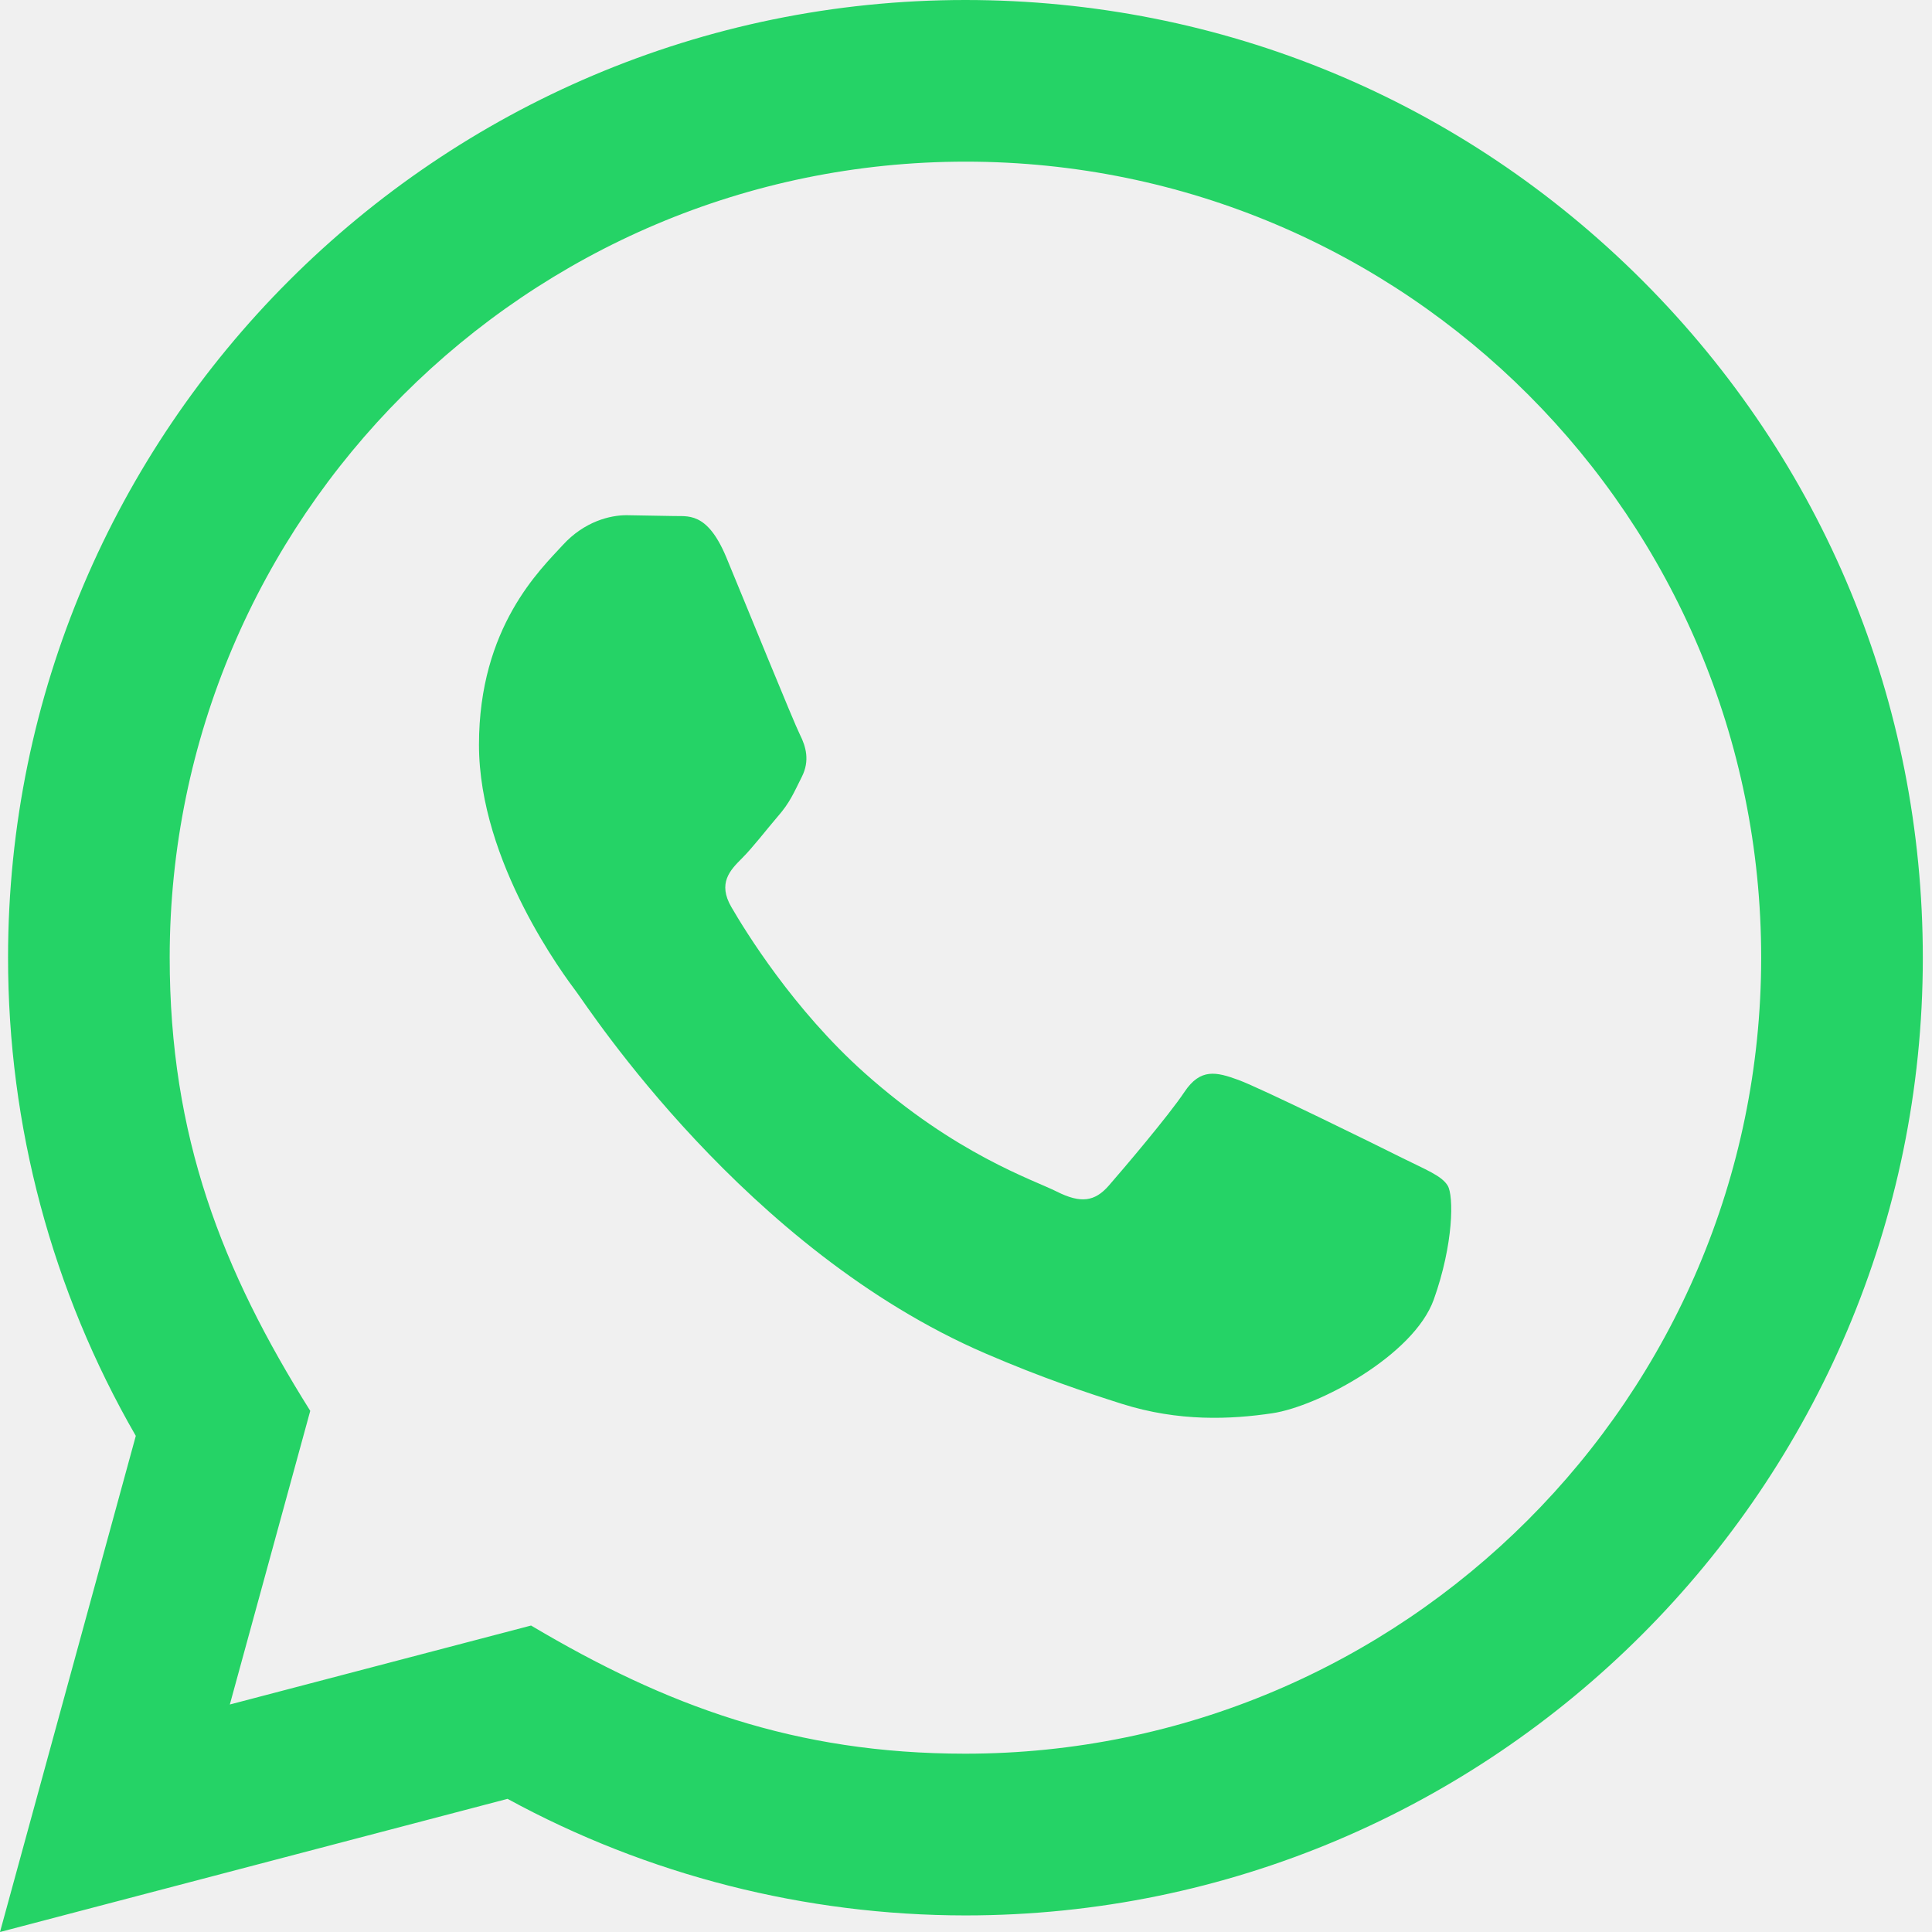
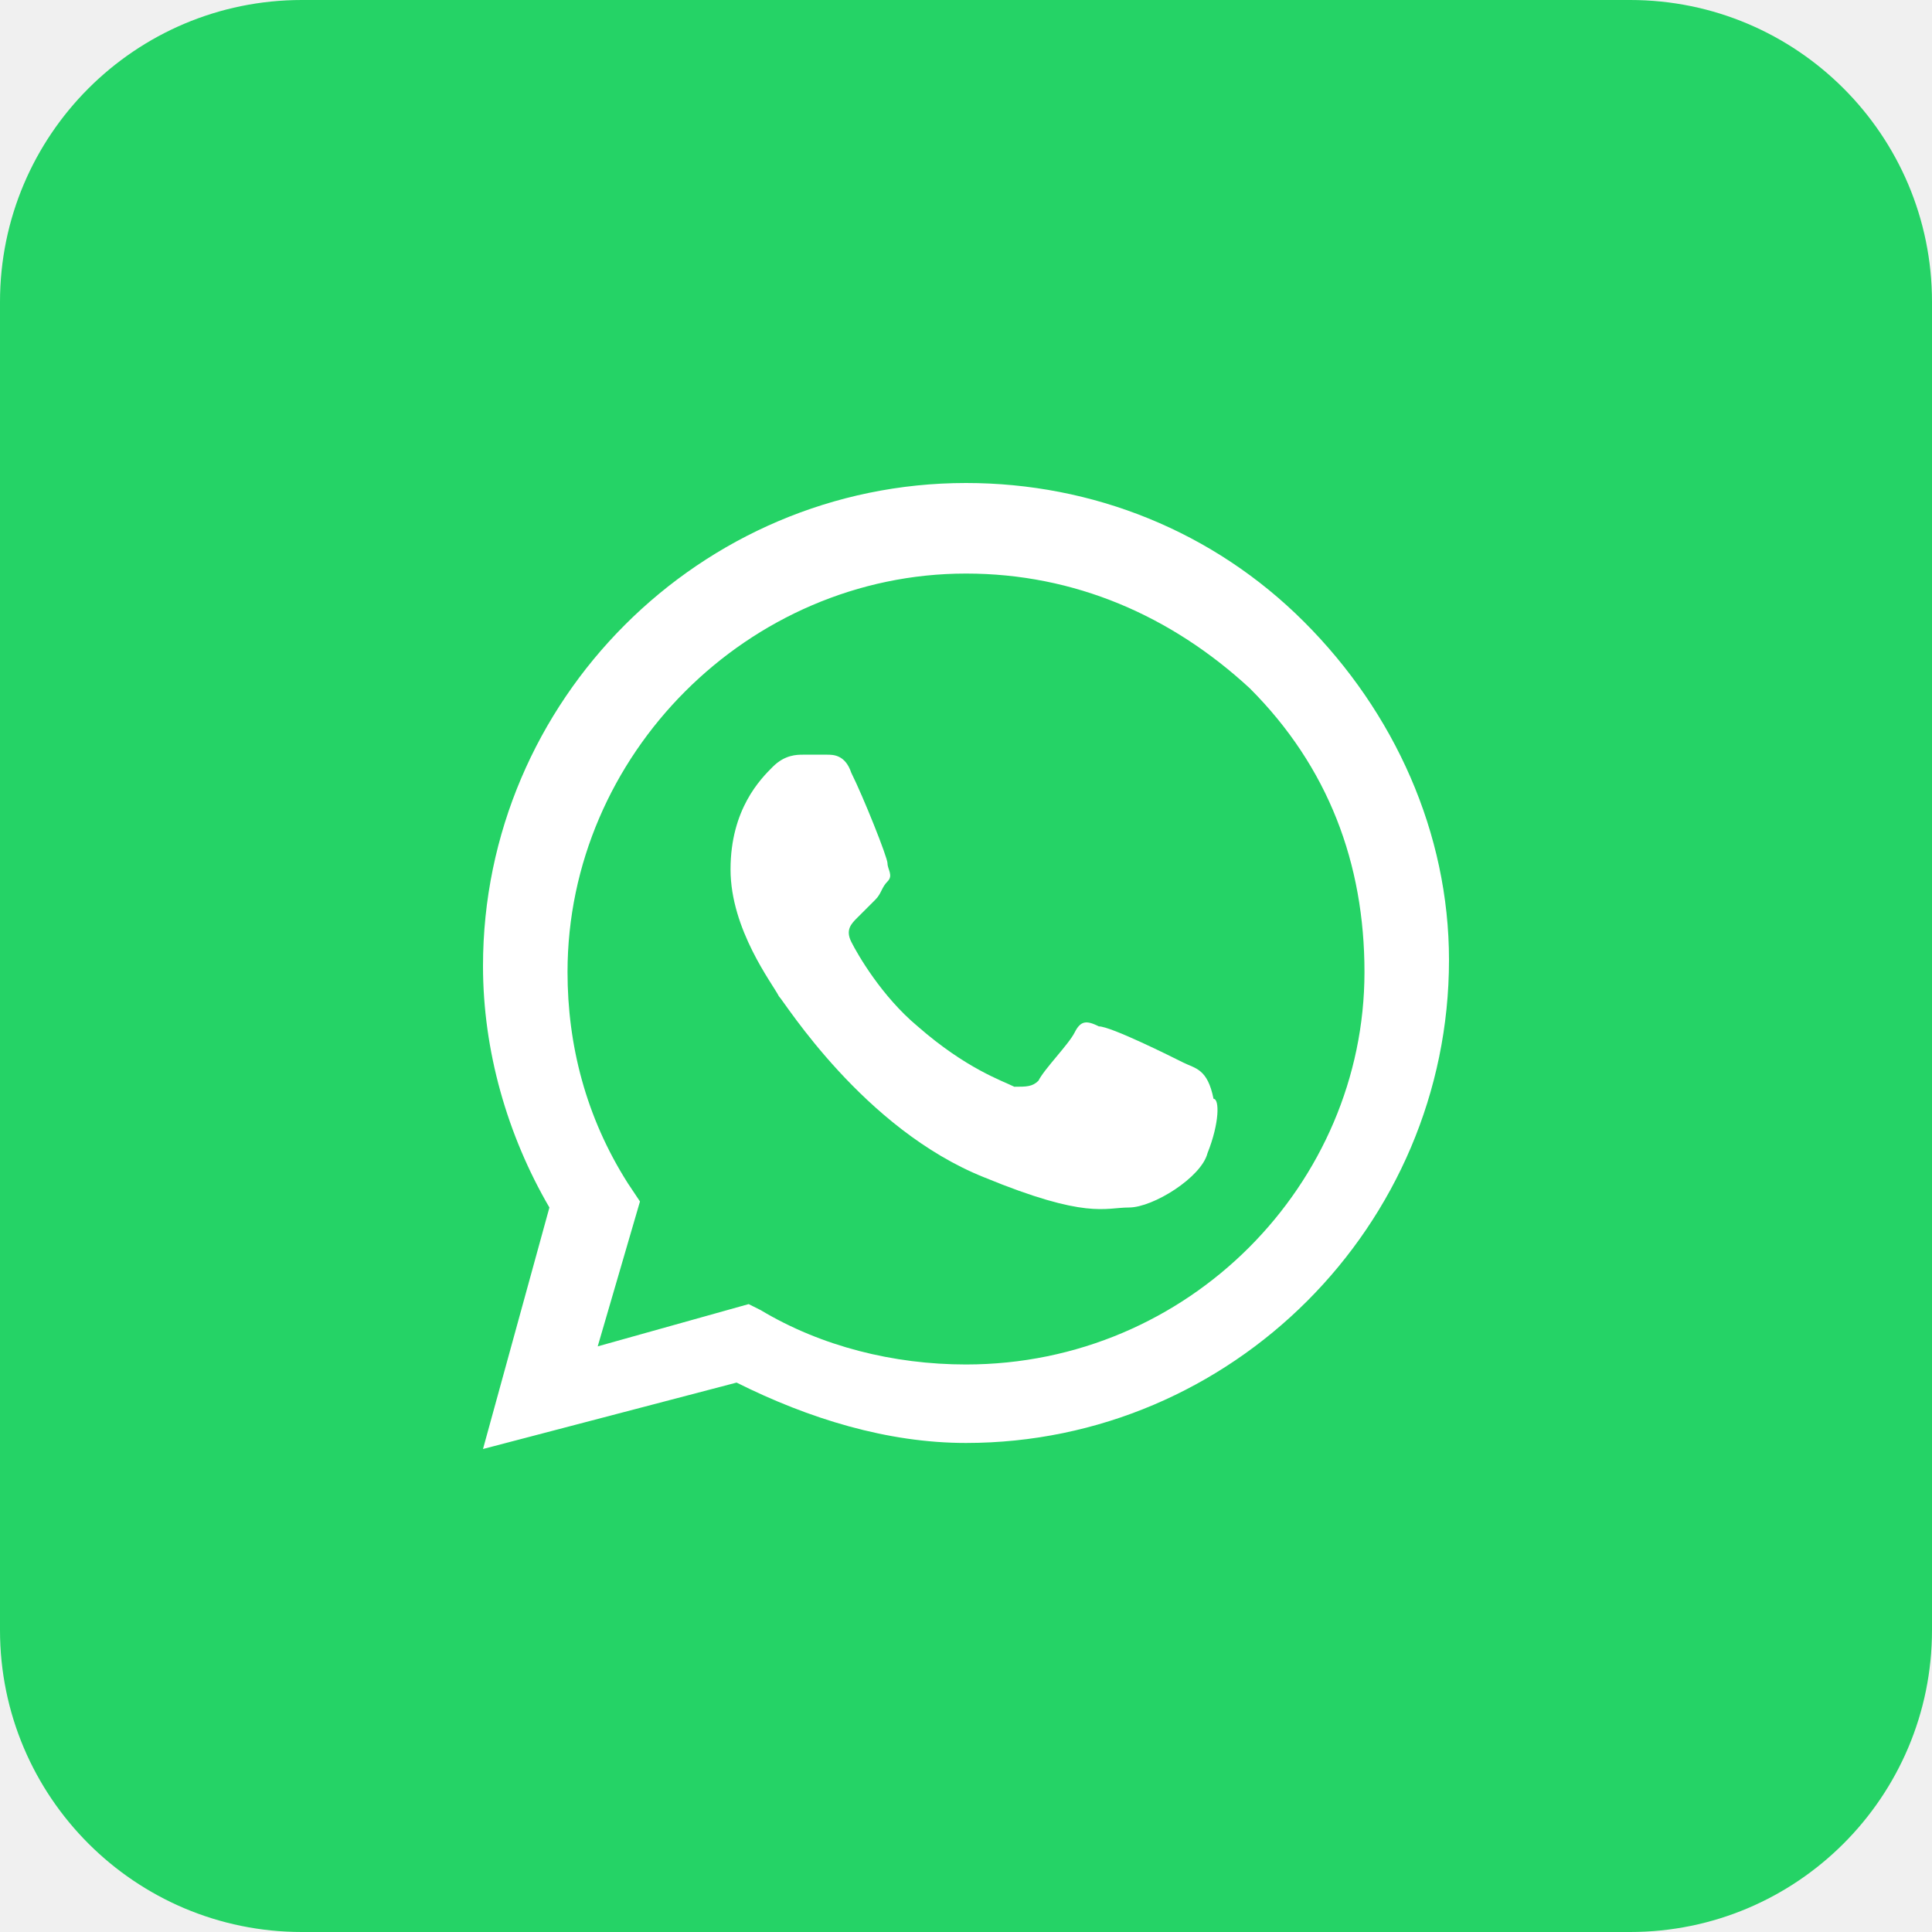
- <svg xmlns="http://www.w3.org/2000/svg" width="48" height="48" viewBox="0 0 48 48" fill="none">
-   <path d="M0 48L3.374 35.674C1.292 32.066 0.198 27.976 0.2 23.782C0.206 10.67 10.876 0 23.986 0C30.348 0.002 36.32 2.48 40.812 6.976C45.302 11.472 47.774 17.448 47.772 23.804C47.766 36.918 37.096 47.588 23.986 47.588C20.006 47.586 16.084 46.588 12.61 44.692L0 48ZM13.194 40.386C16.546 42.376 19.746 43.568 23.978 43.57C34.874 43.57 43.75 34.702 43.756 23.8C43.76 12.876 34.926 4.02 23.994 4.016C13.09 4.016 4.22 12.884 4.216 23.784C4.214 28.234 5.518 31.566 7.708 35.052L5.71 42.348L13.194 40.386ZM35.968 29.458C35.82 29.21 35.424 29.062 34.828 28.764C34.234 28.466 31.312 27.028 30.766 26.83C30.222 26.632 29.826 26.532 29.428 27.128C29.032 27.722 27.892 29.062 27.546 29.458C27.2 29.854 26.852 29.904 26.258 29.606C25.664 29.308 23.748 28.682 21.478 26.656C19.712 25.08 18.518 23.134 18.172 22.538C17.826 21.944 18.136 21.622 18.432 21.326C18.7 21.06 19.026 20.632 19.324 20.284C19.626 19.94 19.724 19.692 19.924 19.294C20.122 18.898 20.024 18.55 19.874 18.252C19.724 17.956 18.536 15.03 18.042 13.84C17.558 12.682 17.068 12.838 16.704 12.82L15.564 12.8C15.168 12.8 14.524 12.948 13.98 13.544C13.436 14.14 11.9 15.576 11.9 18.502C11.9 21.428 14.03 24.254 14.326 24.65C14.624 25.046 18.516 31.05 24.478 33.624C25.896 34.236 27.004 34.602 27.866 34.876C29.29 35.328 30.586 35.264 31.61 35.112C32.752 34.942 35.126 33.674 35.622 32.286C36.118 30.896 36.118 29.706 35.968 29.458Z" fill="#25D366" />
+ <svg xmlns="http://www.w3.org/2000/svg" width="32" height="32" viewBox="0 0 32 32" fill="none">
+   <path d="M27 0H5C2.239 0 0 2.239 0 5V27C0 29.761 2.239 32 5 32H27C29.761 32 32 29.761 32 27V5C32 2.239 29.761 0 27 0Z" fill="#25D366" />
+   <path fill-rule="evenodd" clip-rule="evenodd" d="M21.6 10.3C20.1 8.8 18.1 8 16 8C11.6 8 8 11.6 8 16C8 17.4 8.4 18.8 9.1 20L8 24L12.2 22.9C13.4 23.5 14.7 23.9 16 23.9C20.4 23.9 24 20.3 24 15.9C24 13.8 23.1 11.8 21.6 10.3ZM16 22.6C14.8 22.6 13.6 22.3 12.6 21.7L12.4 21.6L9.9 22.3L10.6 19.9L10.4 19.6C9.7 18.5 9.4 17.3 9.4 16.1C9.4 12.5 12.4 9.5 16 9.5C17.8 9.5 19.4 10.2 20.7 11.4C22 12.7 22.6 14.3 22.6 16.1C22.6 19.6 19.7 22.6 16 22.6ZM19.6 17.6C19.4 17.5 18.4 17 18.2 17C18 16.9 17.9 16.9 17.8 17.1C17.7 17.3 17.3 17.7 17.2 17.9C17.1 18 17 18 16.8 18C16.6 17.9 16 17.7 15.2 17C14.6 16.5 14.2 15.8 14.1 15.6C14 15.4 14.1 15.3 14.2 15.2C14.3 15.1 14.4 15 14.5 14.9C14.6 14.8 14.6 14.7 14.7 14.6C14.8 14.5 14.7 14.4 14.7 14.3C14.7 14.2 14.3 13.2 14.1 12.8C14 12.5 13.8 12.5 13.7 12.5C13.6 12.5 13.5 12.5 13.3 12.5C13.2 12.5 13 12.5 12.8 12.7C12.6 12.9 12.1 13.4 12.1 14.4C12.1 15.4 12.8 16.3 12.9 16.5C13 16.6 14.3 18.7 16.3 19.5C18 20.2 18.3 20 18.7 20C19.1 20 19.9 19.5 20 19.1C20.2 18.6 20.2 18.2 20.1 18.2C20 17.7 19.8 17.7 19.6 17.6Z" fill="white" />
</svg>
